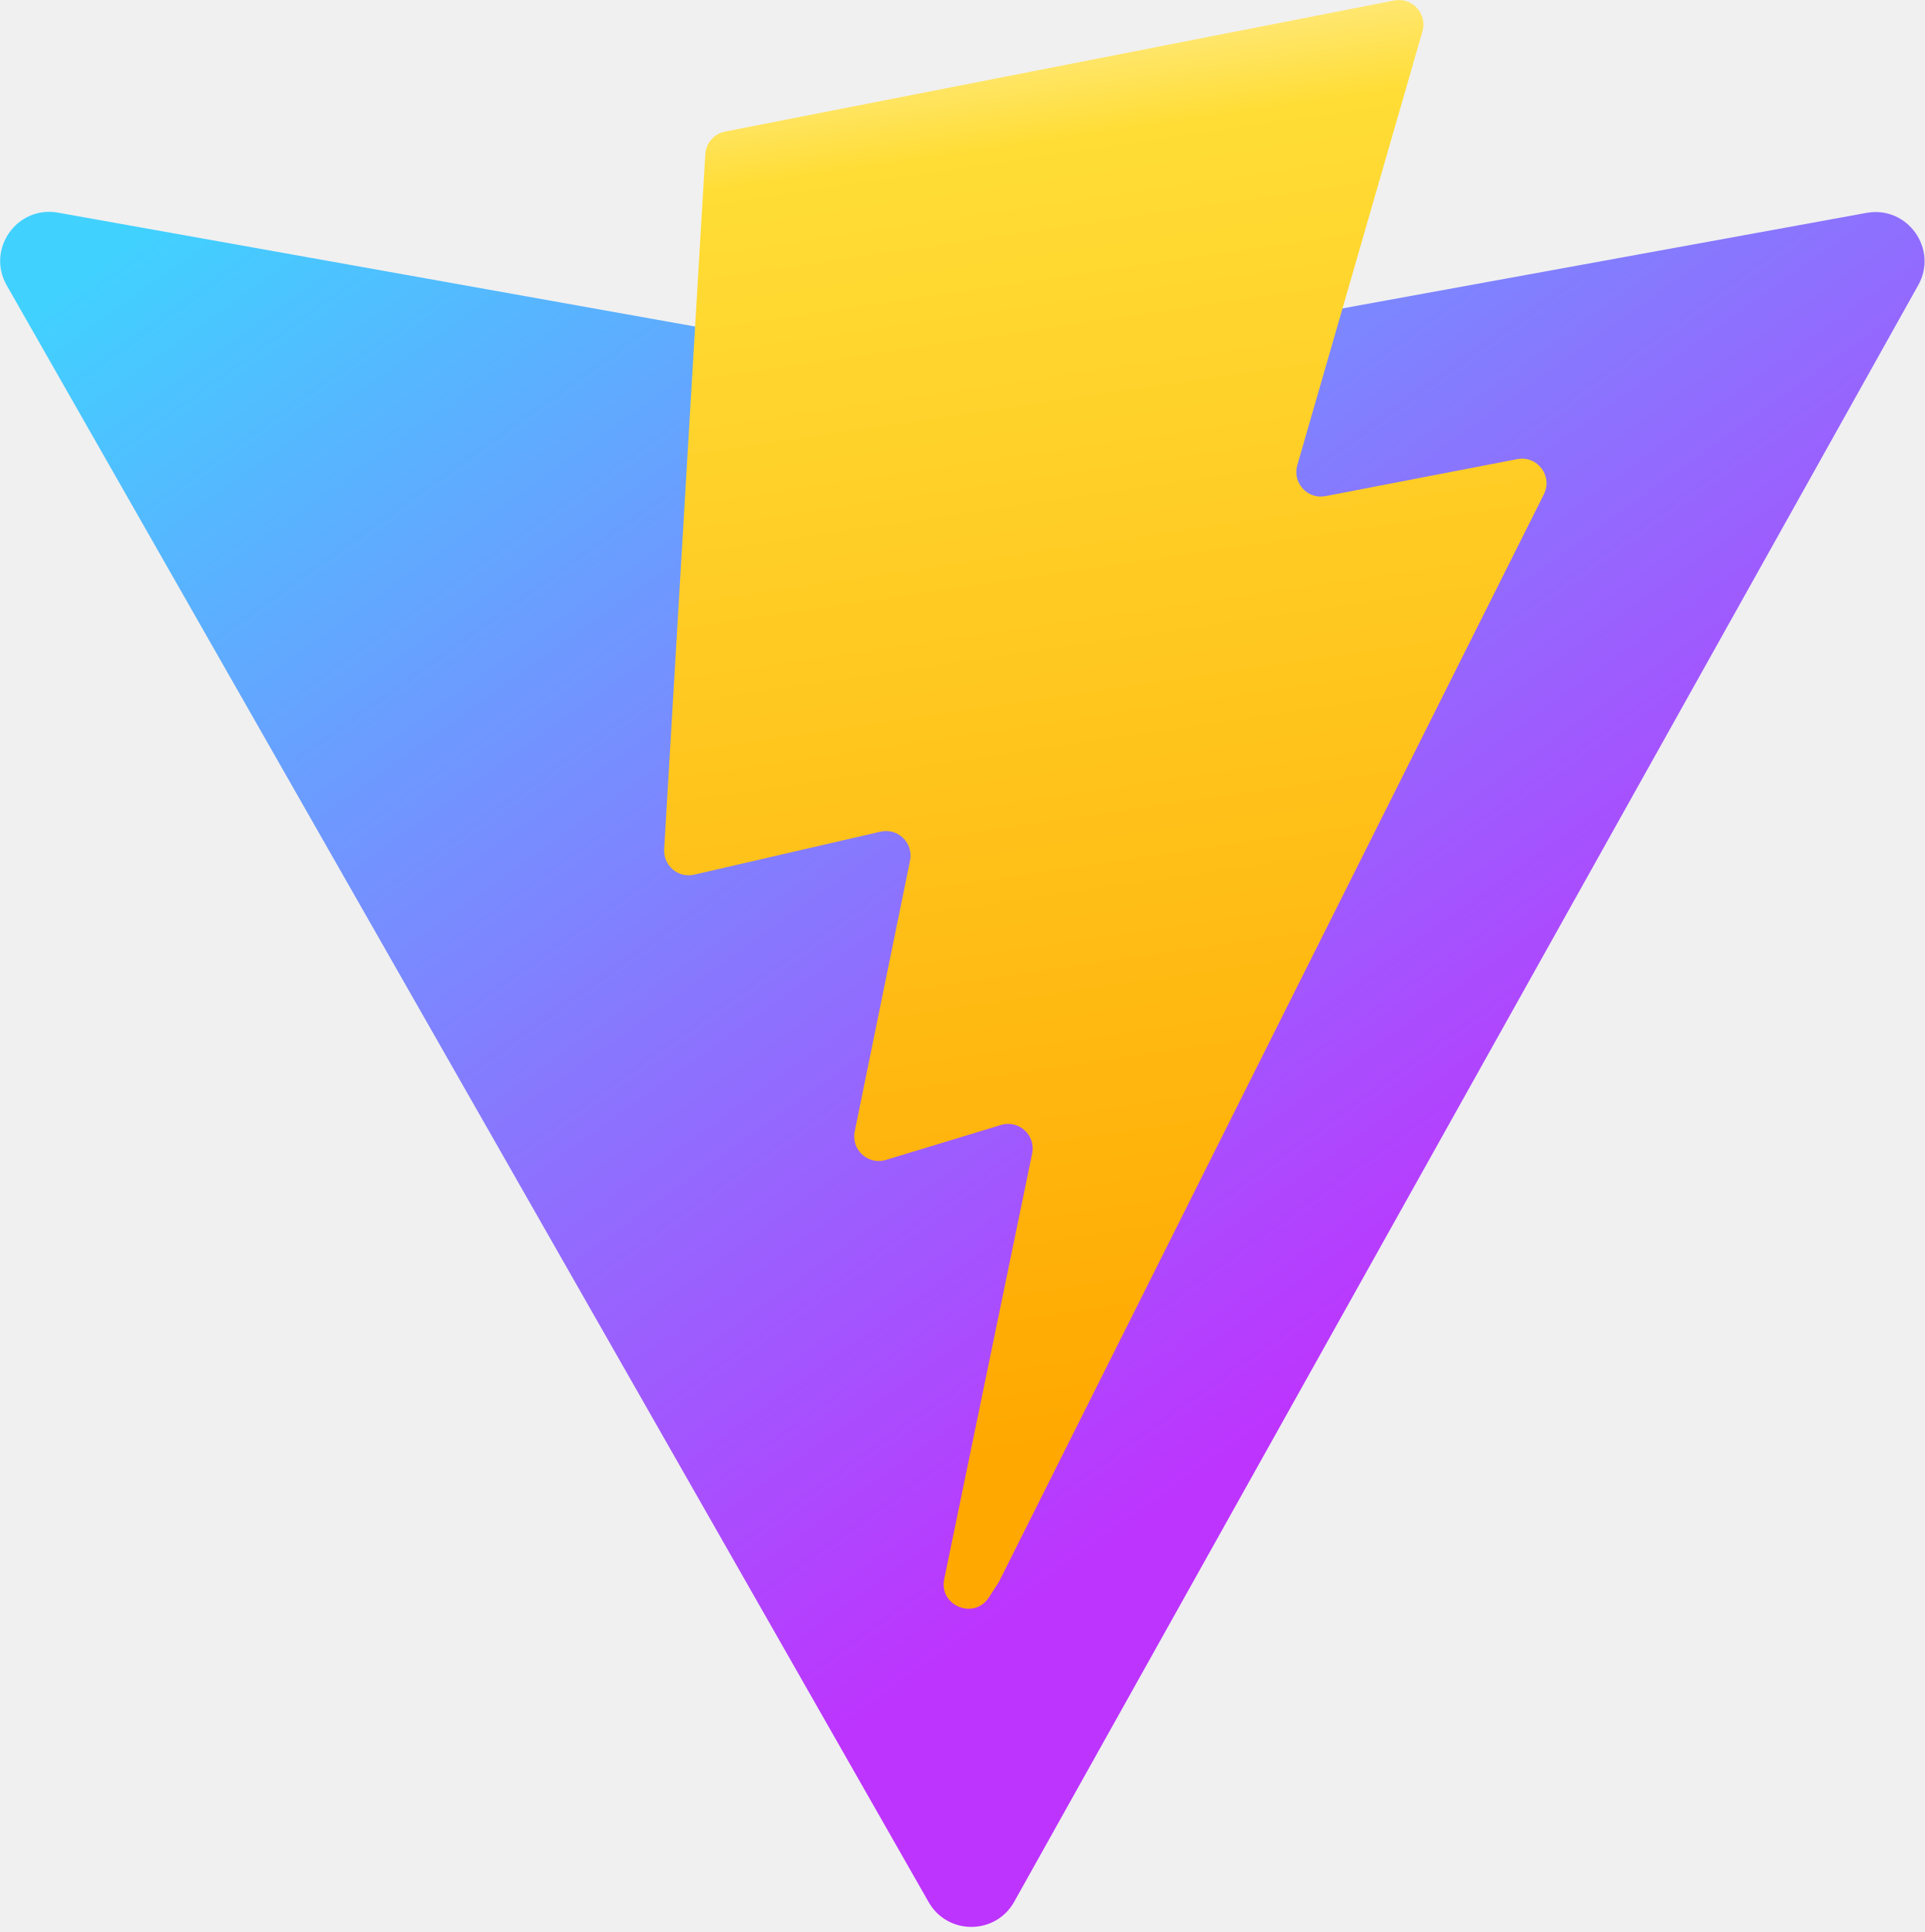
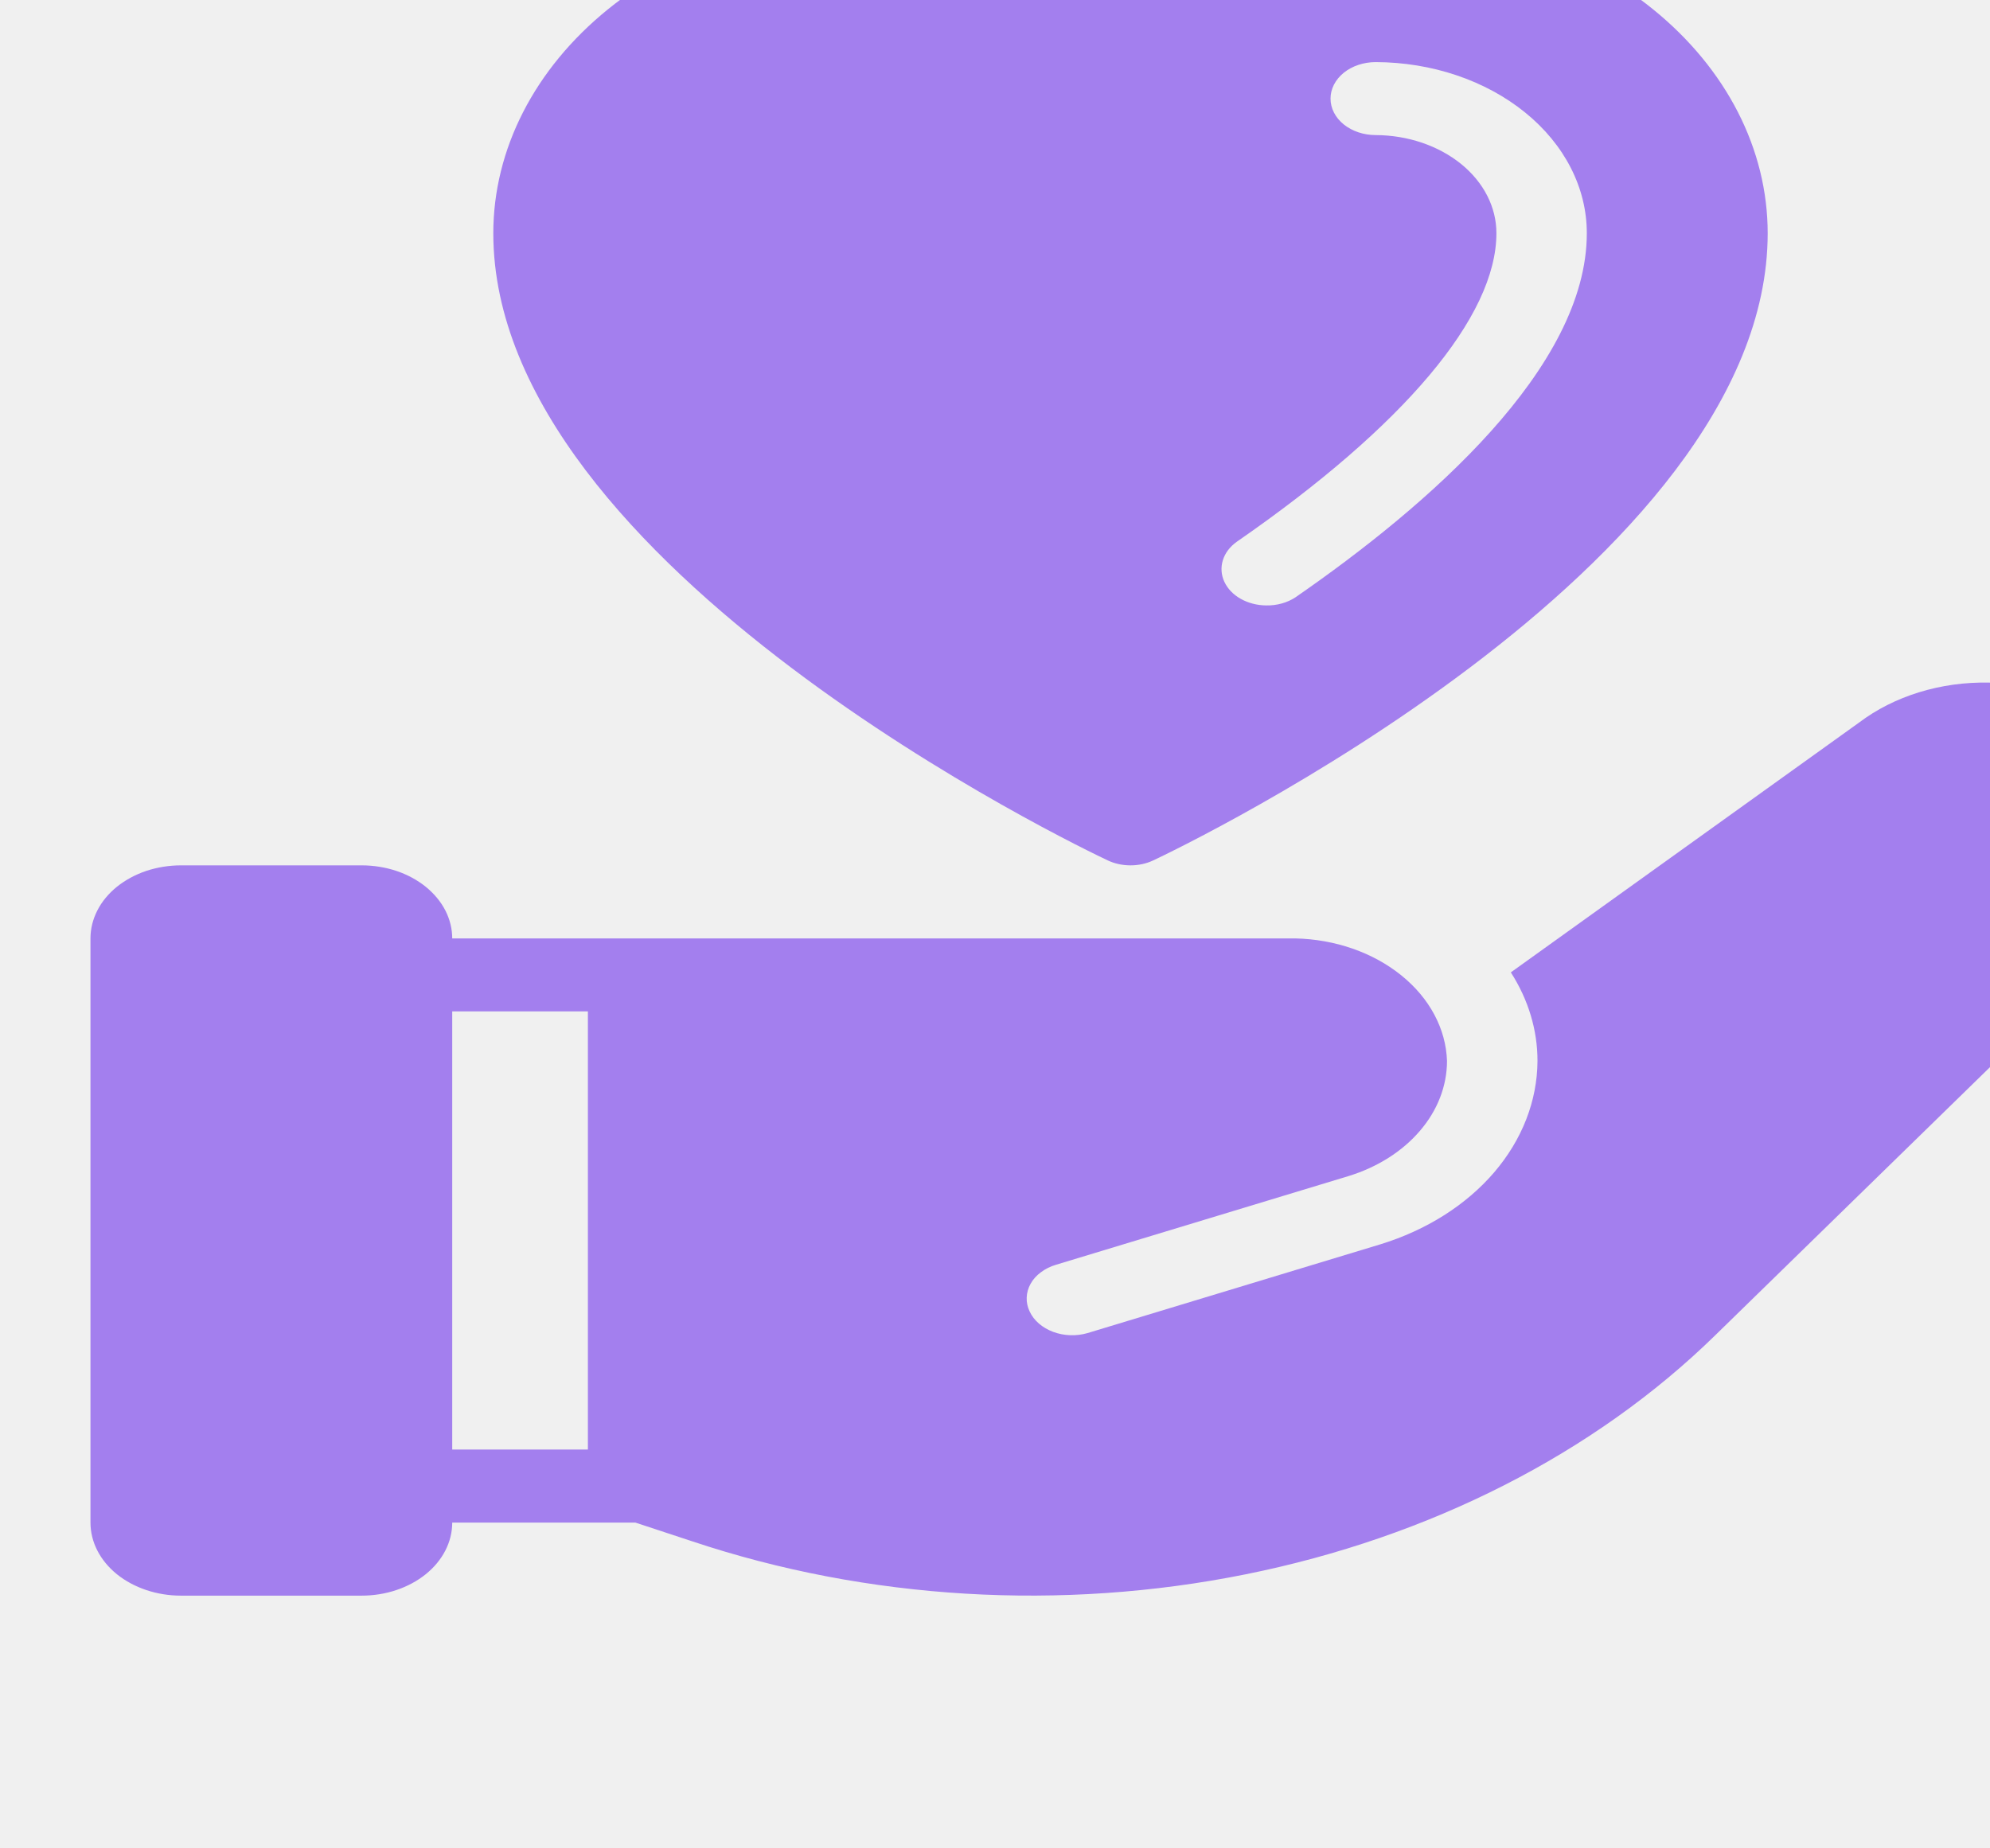
- <svg xmlns="http://www.w3.org/2000/svg" aria-hidden="true" role="img" class="iconify iconify--logos" width="31.88" height="32" preserveAspectRatio="xMidYMid meet" viewBox="0 0 256 257">
+ <svg xmlns="http://www.w3.org/2000/svg" width="28" height="26" viewBox="0 0 28 26" fill="none">
+   <g clip-path="url(#clip0_33_35)">
+     <path d="M29.777 10.241C29.306 9.847 28.663 9.619 27.985 9.606C27.308 9.592 26.651 9.795 26.157 10.169L21.258 13.684C21.505 14.069 21.634 14.498 21.633 14.932C21.63 15.492 21.417 16.039 21.022 16.5C20.627 16.96 20.068 17.313 19.419 17.512L15.302 18.76C15.144 18.806 14.971 18.8 14.818 18.743C14.666 18.686 14.547 18.584 14.488 18.457C14.458 18.394 14.443 18.328 14.446 18.26C14.448 18.193 14.467 18.127 14.501 18.066C14.535 18.004 14.585 17.949 14.646 17.904C14.707 17.858 14.779 17.822 14.857 17.799L18.973 16.551C19.38 16.426 19.731 16.204 19.978 15.915C20.226 15.627 20.359 15.284 20.36 14.932C20.345 14.478 20.115 14.047 19.717 13.726C19.319 13.404 18.785 13.218 18.223 13.206H6.363C6.363 13.071 6.33 12.937 6.266 12.812C6.202 12.688 6.108 12.575 5.99 12.479C5.872 12.384 5.732 12.308 5.577 12.256C5.423 12.205 5.257 12.178 5.09 12.178H2.545C2.378 12.178 2.213 12.205 2.058 12.256C1.904 12.308 1.764 12.384 1.645 12.479C1.527 12.575 1.433 12.688 1.37 12.812C1.306 12.937 1.273 13.071 1.273 13.206V21.427C1.273 21.7 1.407 21.961 1.645 22.154C1.884 22.346 2.208 22.455 2.545 22.455H5.09C5.428 22.455 5.751 22.346 5.99 22.154C6.229 21.961 6.363 21.7 6.363 21.427H8.94L9.735 21.689C12.203 22.514 14.934 22.677 17.526 22.155C20.117 21.634 22.433 20.455 24.134 18.791L29.93 13.134C30.353 12.722 30.571 12.198 30.543 11.664C30.515 11.129 30.242 10.622 29.777 10.241ZM8.272 20.399H6.363V14.233H8.272V20.399ZM19.357 -1.182C18.102 -1.184 16.883 -0.838 15.907 -0.201C14.93 -0.838 13.712 -1.184 12.456 -1.182C10.992 -1.179 9.589 -0.707 8.555 0.13C7.522 0.967 6.941 2.101 6.941 3.283C6.941 7.981 15.233 11.942 15.586 12.108C15.683 12.154 15.794 12.178 15.907 12.178C16.019 12.178 16.13 12.154 16.227 12.108C16.58 11.942 24.872 7.981 24.872 3.283C24.872 2.101 24.292 0.967 23.258 0.13C22.224 -0.707 20.821 -1.179 19.357 -1.182ZM18.229 8.405C18.113 8.482 17.966 8.523 17.816 8.52C17.687 8.519 17.562 8.486 17.457 8.427C17.352 8.368 17.272 8.284 17.227 8.187C17.182 8.09 17.175 7.984 17.206 7.884C17.237 7.783 17.305 7.693 17.402 7.624C19.757 5.995 21.055 4.453 21.055 3.283C21.056 2.918 20.878 2.568 20.56 2.309C20.241 2.05 19.809 1.903 19.357 1.901C19.188 1.901 19.026 1.847 18.907 1.751C18.788 1.655 18.721 1.524 18.721 1.388C18.721 1.251 18.788 1.121 18.907 1.024C19.026 0.928 19.188 0.874 19.357 0.874C20.146 0.876 20.902 1.131 21.459 1.583C22.016 2.034 22.328 2.646 22.327 3.283C22.327 5.174 20.099 7.111 18.229 8.405Z" fill="#A37FEE" />
+   </g>
  <defs>
-     <linearGradient id="IconifyId1813088fe1fbc01fb466" x1="-.828%" x2="57.636%" y1="7.652%" y2="78.411%">
-       <stop offset="0%" stop-color="#41D1FF" />
-       <stop offset="100%" stop-color="#BD34FE" />
-     </linearGradient>
-     <linearGradient id="IconifyId1813088fe1fbc01fb467" x1="43.376%" x2="50.316%" y1="2.242%" y2="89.03%">
-       <stop offset="0%" stop-color="#FFEA83" />
-       <stop offset="8.333%" stop-color="#FFDD35" />
-       <stop offset="100%" stop-color="#FFA800" />
-     </linearGradient>
+     <clipPath id="clip0_33_35">
+       <rect width="28" height="26" fill="white" />
+     </clipPath>
  </defs>
-   <path fill="url(#IconifyId1813088fe1fbc01fb466)" d="M255.153 37.938L134.897 252.976c-2.483 4.44-8.862 4.466-11.382.048L.875 37.958c-2.746-4.814 1.371-10.646 6.827-9.67l120.385 21.517a6.537 6.537 0 0 0 2.322-.004l117.867-21.483c5.438-.991 9.574 4.796 6.877 9.62Z" />
-   <path fill="url(#IconifyId1813088fe1fbc01fb467)" d="M185.432.063L96.44 17.501a3.268 3.268 0 0 0-2.634 3.014l-5.474 92.456a3.268 3.268 0 0 0 3.997 3.378l24.777-5.718c2.318-.535 4.413 1.507 3.936 3.838l-7.361 36.047c-.495 2.426 1.782 4.5 4.151 3.78l15.304-4.649c2.372-.72 4.652 1.36 4.15 3.788l-11.698 56.621c-.732 3.542 3.979 5.473 5.943 2.437l1.313-2.028l72.516-144.72c1.215-2.423-.88-5.186-3.54-4.672l-25.505 4.922c-2.396.462-4.435-1.77-3.759-4.114l16.646-57.705c.677-2.35-1.37-4.583-3.769-4.113Z" />
</svg>
